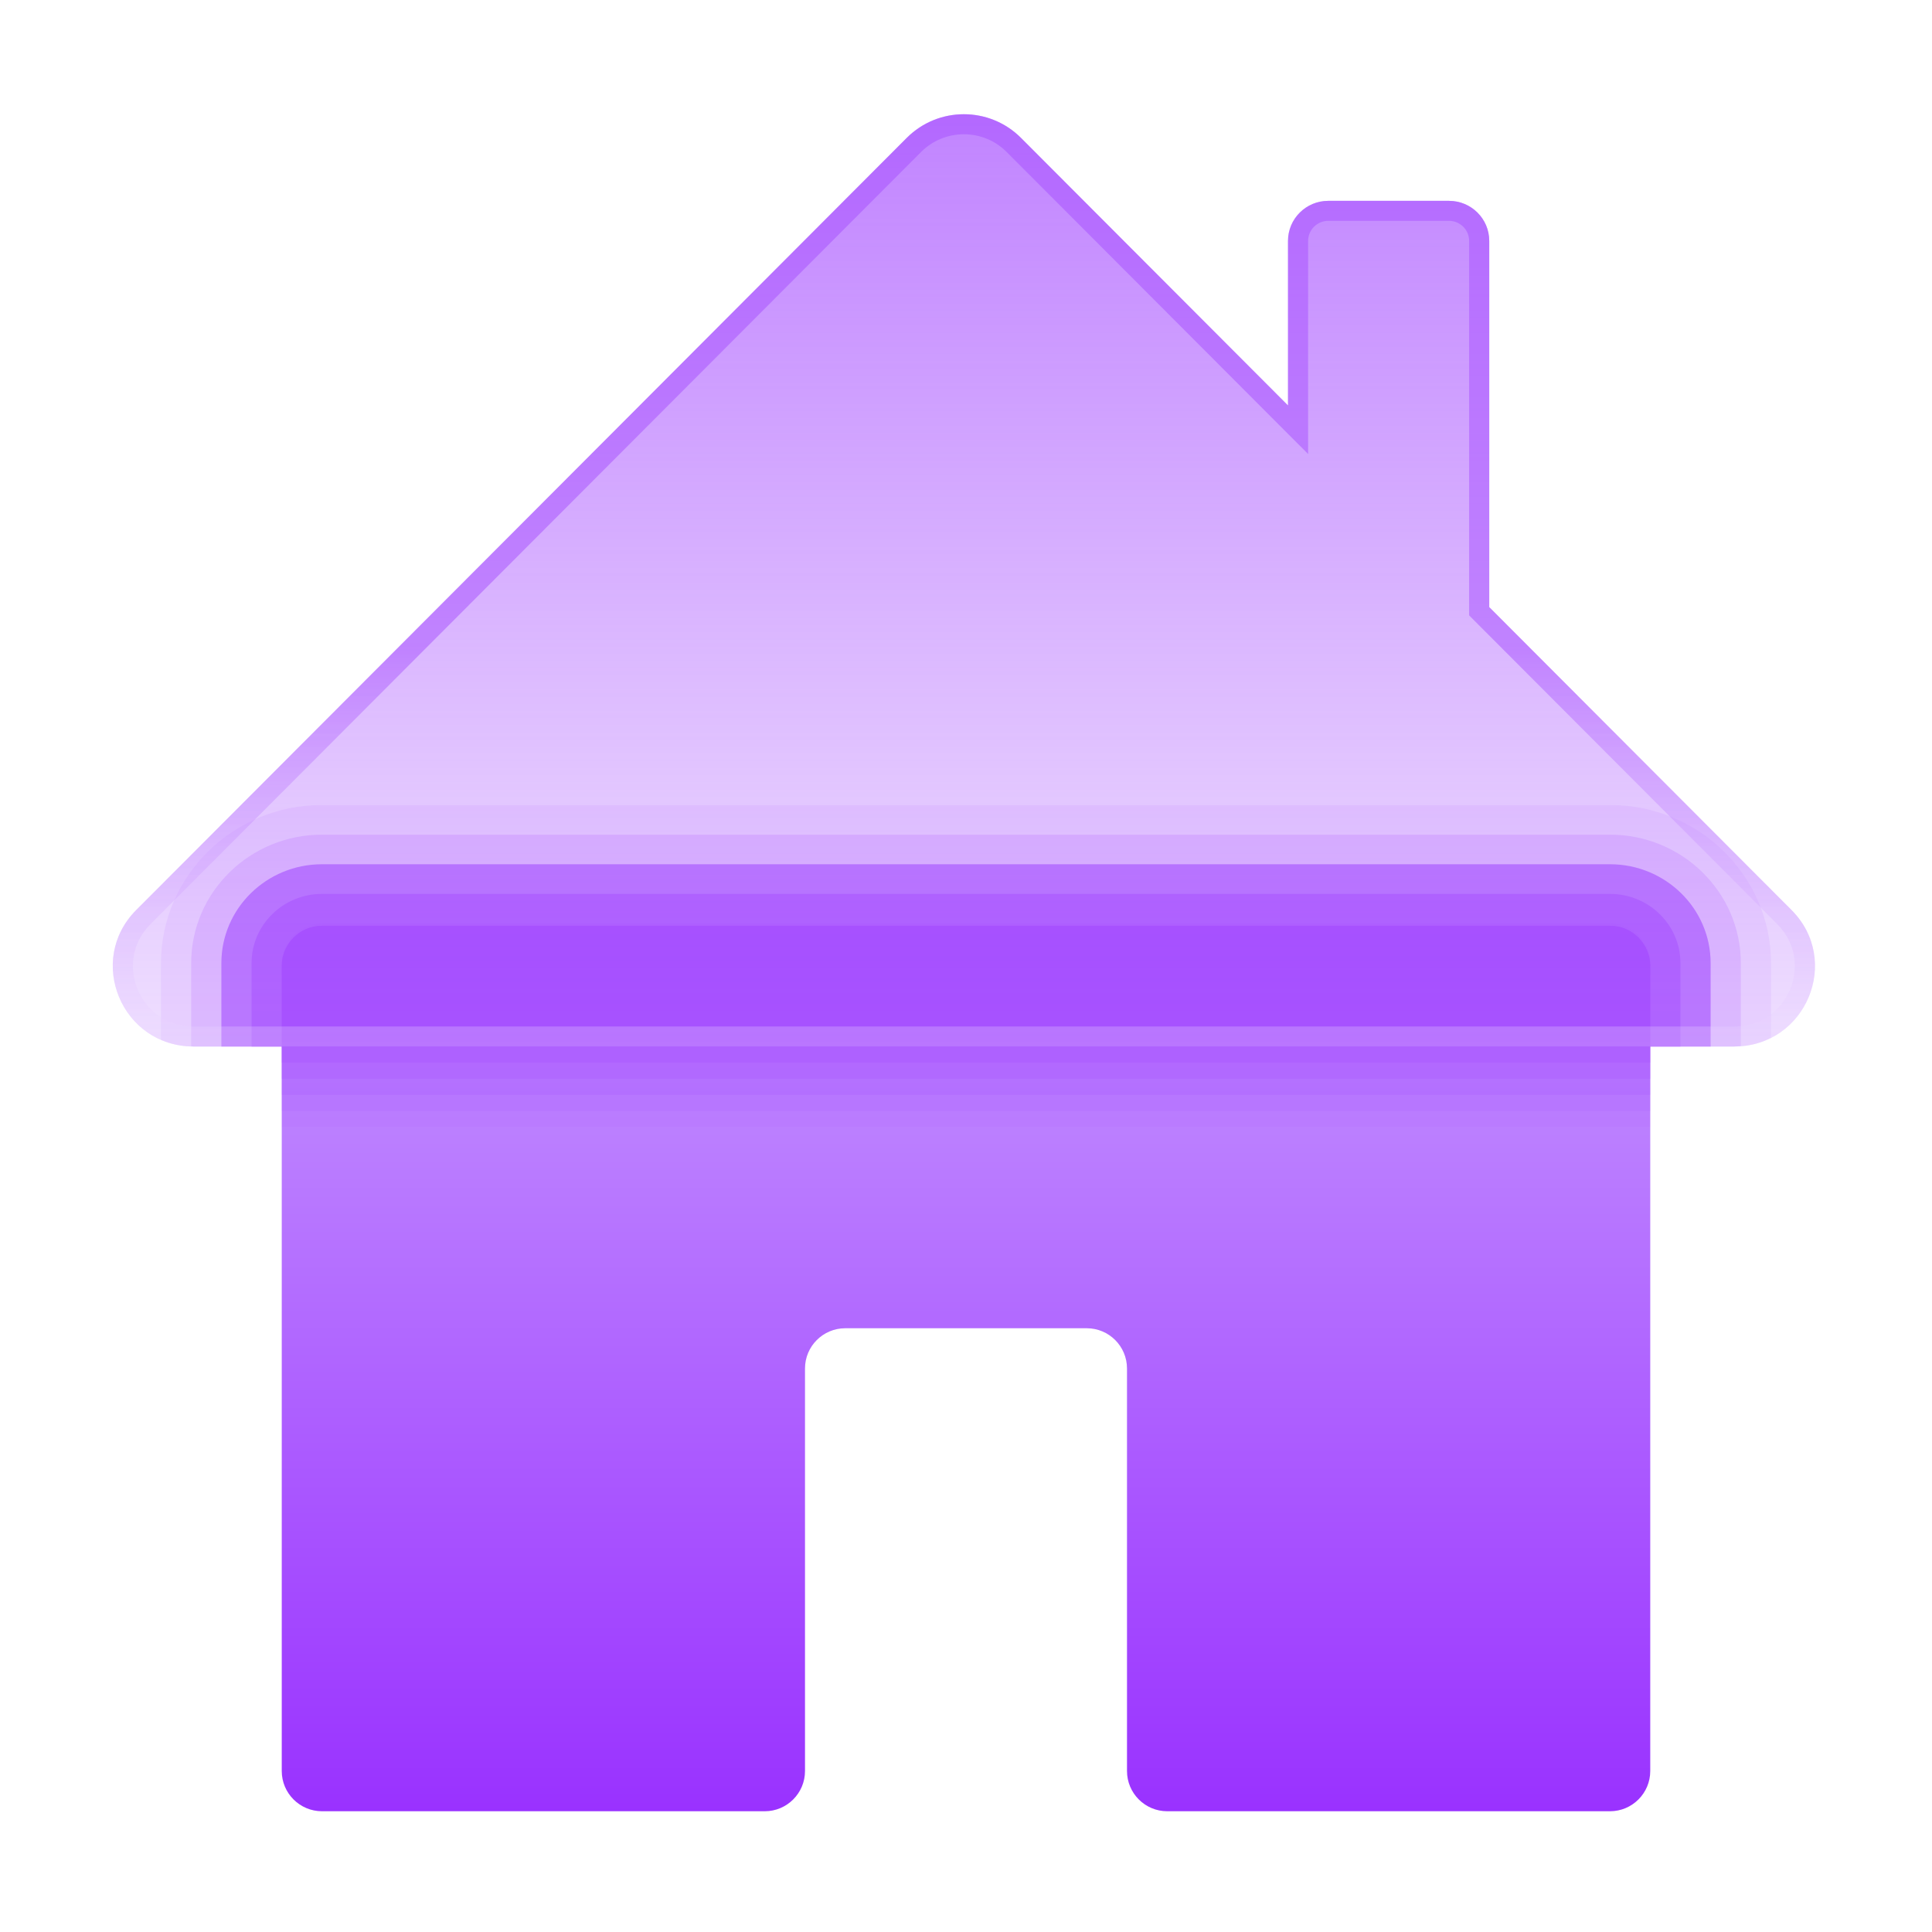
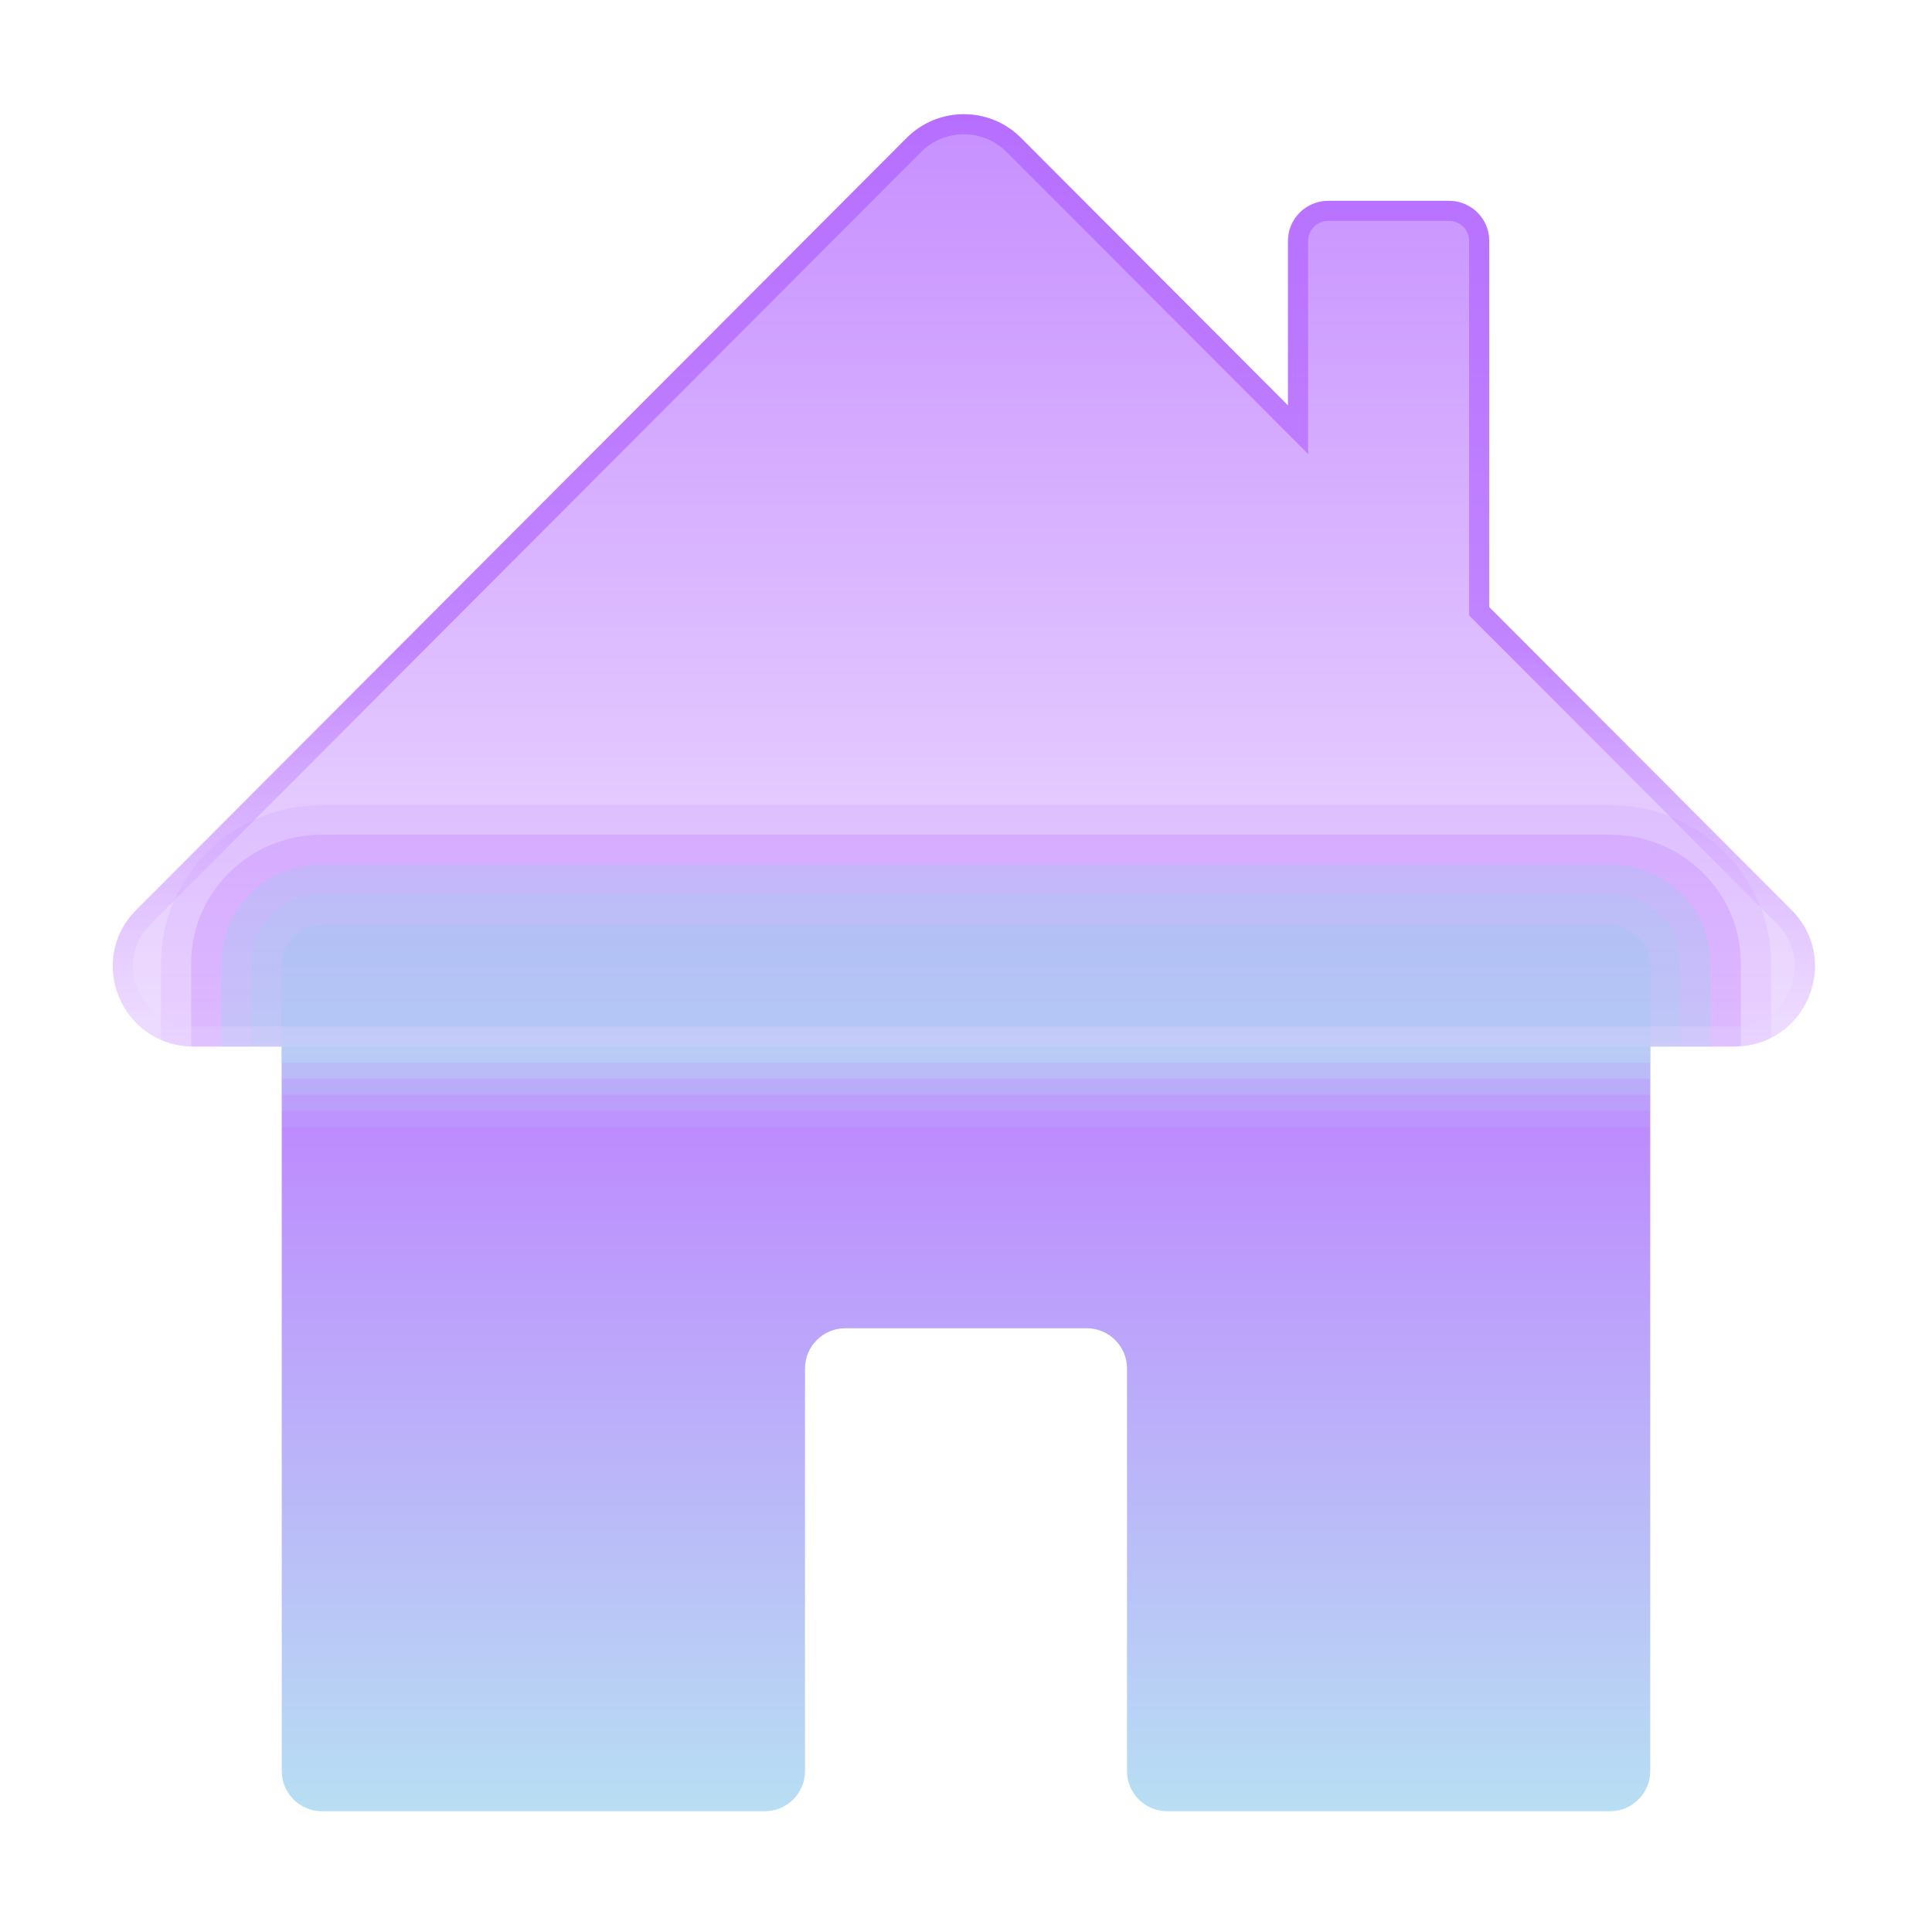
<svg xmlns="http://www.w3.org/2000/svg" viewBox="0 0 48 48" width="48px" height="48px" baseProfile="basic">
  <linearGradient id="FgxNATYU59QhYwFJ_C6Qta" x1="24" x2="24" y1="21.217" y2="46.652" gradientUnits="userSpaceOnUse">
-     <stop offset="0" stop-color="#c99fff" />
+     <stop offset="0" stop-color="#B7E7F2ff" />
    <stop offset=".219" stop-color="#be85ff" />
-     <stop offset="1" stop-color="#962aff" />
+     <stop offset="1" stop-color="#B7E7F2ff" />
  </linearGradient>
  <path fill="url(#FgxNATYU59QhYwFJ_C6Qta)" d="M40,23H8c-0.552,0-1,0.448-1,1v20c0,0.552,0.448,1,1,1h11c0.552,0,1-0.448,1-1V34 c0-0.552,0.448-1,1-1h6c0.552,0,1,0.448,1,1v10c0,0.552,0.448,1,1,1h11c0.552,0,1-0.448,1-1V24C41,23.448,40.552,23,40,23z" />
  <path fill="#ad5eff" d="M4.805,26h38.284c0.342,0,0.646-0.083,0.911-0.218v-1.855C44,21.761,42.206,20,40,20H8 c-2.206,0-4,1.761-4,3.927v1.907C4.24,25.938,4.509,26,4.805,26z" opacity=".1" />
  <path fill="#ad5eff" d="M4.805,26h38.284c0.056,0,0.107-0.009,0.161-0.013v-2.059 c0-1.76-1.457-3.191-3.25-3.191H8c-1.793,0-3.25,1.431-3.25,3.191v2.067C4.769,25.995,4.786,26,4.805,26z" opacity=".2" />
-   <path fill="#ad5eff" d="M42.5,26v-2.073c0-1.354-1.121-2.455-2.5-2.455H8c-1.379,0-2.5,1.1-2.5,2.455V26H42.5z" opacity=".7" />
-   <path fill="#ad5eff" d="M41.75,26v-2.073c0-0.948-0.784-1.718-1.75-1.718H8c-0.966,0-1.75,0.77-1.75,1.718V26 H41.75z" opacity=".7" />
-   <path fill="#ad5eff" d="M41,26v-2.073c0-0.542-0.448-0.982-1-0.982H8c-0.552,0-1,0.44-1,0.982V26H41z" opacity=".2" />
-   <path fill="#a64eff" d="M41,28v-4c0-0.552-0.448-1-1-1H8c-0.552,0-1,0.448-1,1v4H41z" opacity=".1" />
-   <path fill="#a64eff" d="M41,27.6V24c0-0.552-0.448-1-1-1H8c-0.552,0-1,0.448-1,1v3.6H41z" opacity=".15" />
-   <path fill="#a64eff" d="M41,27.2V24c0-0.552-0.448-1-1-1H8c-0.552,0-1,0.448-1,1v3.2H41z" opacity=".2" />
-   <path fill="#a64eff" d="M41,26.8V24c0-0.552-0.448-1-1-1H8c-0.552,0-1,0.448-1,1v2.8H41z" opacity=".25" />
-   <path fill="#a64eff" d="M41,26.4V24c0-0.552-0.448-1-1-1H8c-0.552,0-1,0.448-1,1v2.4H41z" opacity=".3" />
-   <path fill="#a64eff" d="M41,26v-2c0-0.552-0.448-1-1-1H8c-0.552,0-1,0.448-1,1v2H41z" opacity=".3" />
+   <path fill="#B7E7F2ff" d="M42.5,26v-2.073c0-1.354-1.121-2.455-2.5-2.455H8c-1.379,0-2.5,1.1-2.5,2.455V26H42.5z" opacity=".5" />
+   <path fill="#B7E7F2ff" d="M41.75,26v-2.073c0-0.948-0.784-1.718-1.75-1.718H8c-0.966,0-1.75,0.77-1.75,1.718V26 H41.75z" opacity=".5" />
+   <path fill="#B7E7F2ff" d="M41,26v-2.073c0-0.542-0.448-0.982-1-0.982H8c-0.552,0-1,0.44-1,0.982V26H41z" opacity=".2" />
+   <path fill="#B7E7F2ff" d="M41,28v-4c0-0.552-0.448-1-1-1H8c-0.552,0-1,0.448-1,1v4H41z" opacity=".1" />
+   <path fill="#B7E7F2ff" d="M41,27.6V24c0-0.552-0.448-1-1-1H8c-0.552,0-1,0.448-1,1v3.6H41z" opacity=".15" />
+   <path fill="#B7E7F2ff" d="M41,27.2V24c0-0.552-0.448-1-1-1H8c-0.552,0-1,0.448-1,1v3.2H41z" opacity=".2" />
+   <path fill="#B7E7F2ff" d="M41,26.8V24c0-0.552-0.448-1-1-1H8c-0.552,0-1,0.448-1,1v2.8H41z" opacity=".25" />
+   <path fill="#B7E7F2ff" d="M41,26.4V24c0-0.552-0.448-1-1-1H8c-0.552,0-1,0.448-1,1v2.4H41z" opacity=".3" />
+   <path fill="#B7E7F2ff" d="M41,26v-2c0-0.552-0.448-1-1-1H8c-0.552,0-1,0.448-1,1v2H41z" opacity=".3" />
  <linearGradient id="FgxNATYU59QhYwFJ_C6Qtb" x1="23.947" x2="23.947" y1="25.198" y2="-10.968" gradientUnits="userSpaceOnUse">
    <stop offset="0" stop-color="#a64eff" stop-opacity=".2" />
-     <stop offset="1" stop-color="#a64eff" stop-opacity="9" />
+     <stop offset="1" stop-color="#a64eff" stop-opacity=".9" />
  </linearGradient>
  <path fill="url(#FgxNATYU59QhYwFJ_C6Qtb)" d="M44.508,22.607L37,15.083V5.985 c0-0.55-0.448-0.995-1-0.995h-3c-0.552,0-1,0.446-1,0.995v4.088l-6.634-6.647c-0.782-0.784-2.056-0.784-2.838,0L3.386,22.607 C2.133,23.863,3.027,26,4.805,26h38.284C44.868,26,45.762,23.863,44.508,22.607z" />
  <linearGradient id="FgxNATYU59QhYwFJ_C6Qtc" x1="23.947" x2="23.947" y1="28.341" y2="16.176" gradientUnits="userSpaceOnUse">
    <stop offset="0" stop-color="#fff" stop-opacity=".2" />
    <stop offset="1" stop-color="#a64eff" stop-opacity=".5" />
  </linearGradient>
  <path fill="url(#FgxNATYU59QhYwFJ_C6Qtc)" d="M23.947,3.336 c0.403,0,0.781,0.157,1.064,0.441l6.634,6.647L32.5,11.28v-1.207V5.985c0-0.274,0.224-0.498,0.5-0.498h3 c0.276,0,0.5,0.223,0.5,0.498v9.098v0.205l0.145,0.146l7.508,7.524c0.52,0.521,0.506,1.181,0.321,1.626 c-0.186,0.444-0.647,0.919-1.385,0.919H4.805c-0.738,0-1.199-0.475-1.385-0.919c-0.186-0.444-0.199-1.105,0.321-1.626L22.883,3.777 C23.167,3.492,23.545,3.336,23.947,3.336L23.947,3.336 M23.947,2.838c-0.514,0-1.028,0.196-1.419,0.588L3.386,22.607 C2.133,23.863,3.027,26,4.805,26h38.284c1.779,0,2.672-2.137,1.419-3.393L37,15.083V5.985c0-0.55-0.448-0.995-1-0.995h-3 c-0.552,0-1,0.446-1,0.995v4.088l-6.634-6.647C24.975,3.034,24.461,2.838,23.947,2.838L23.947,2.838z" />
</svg>
